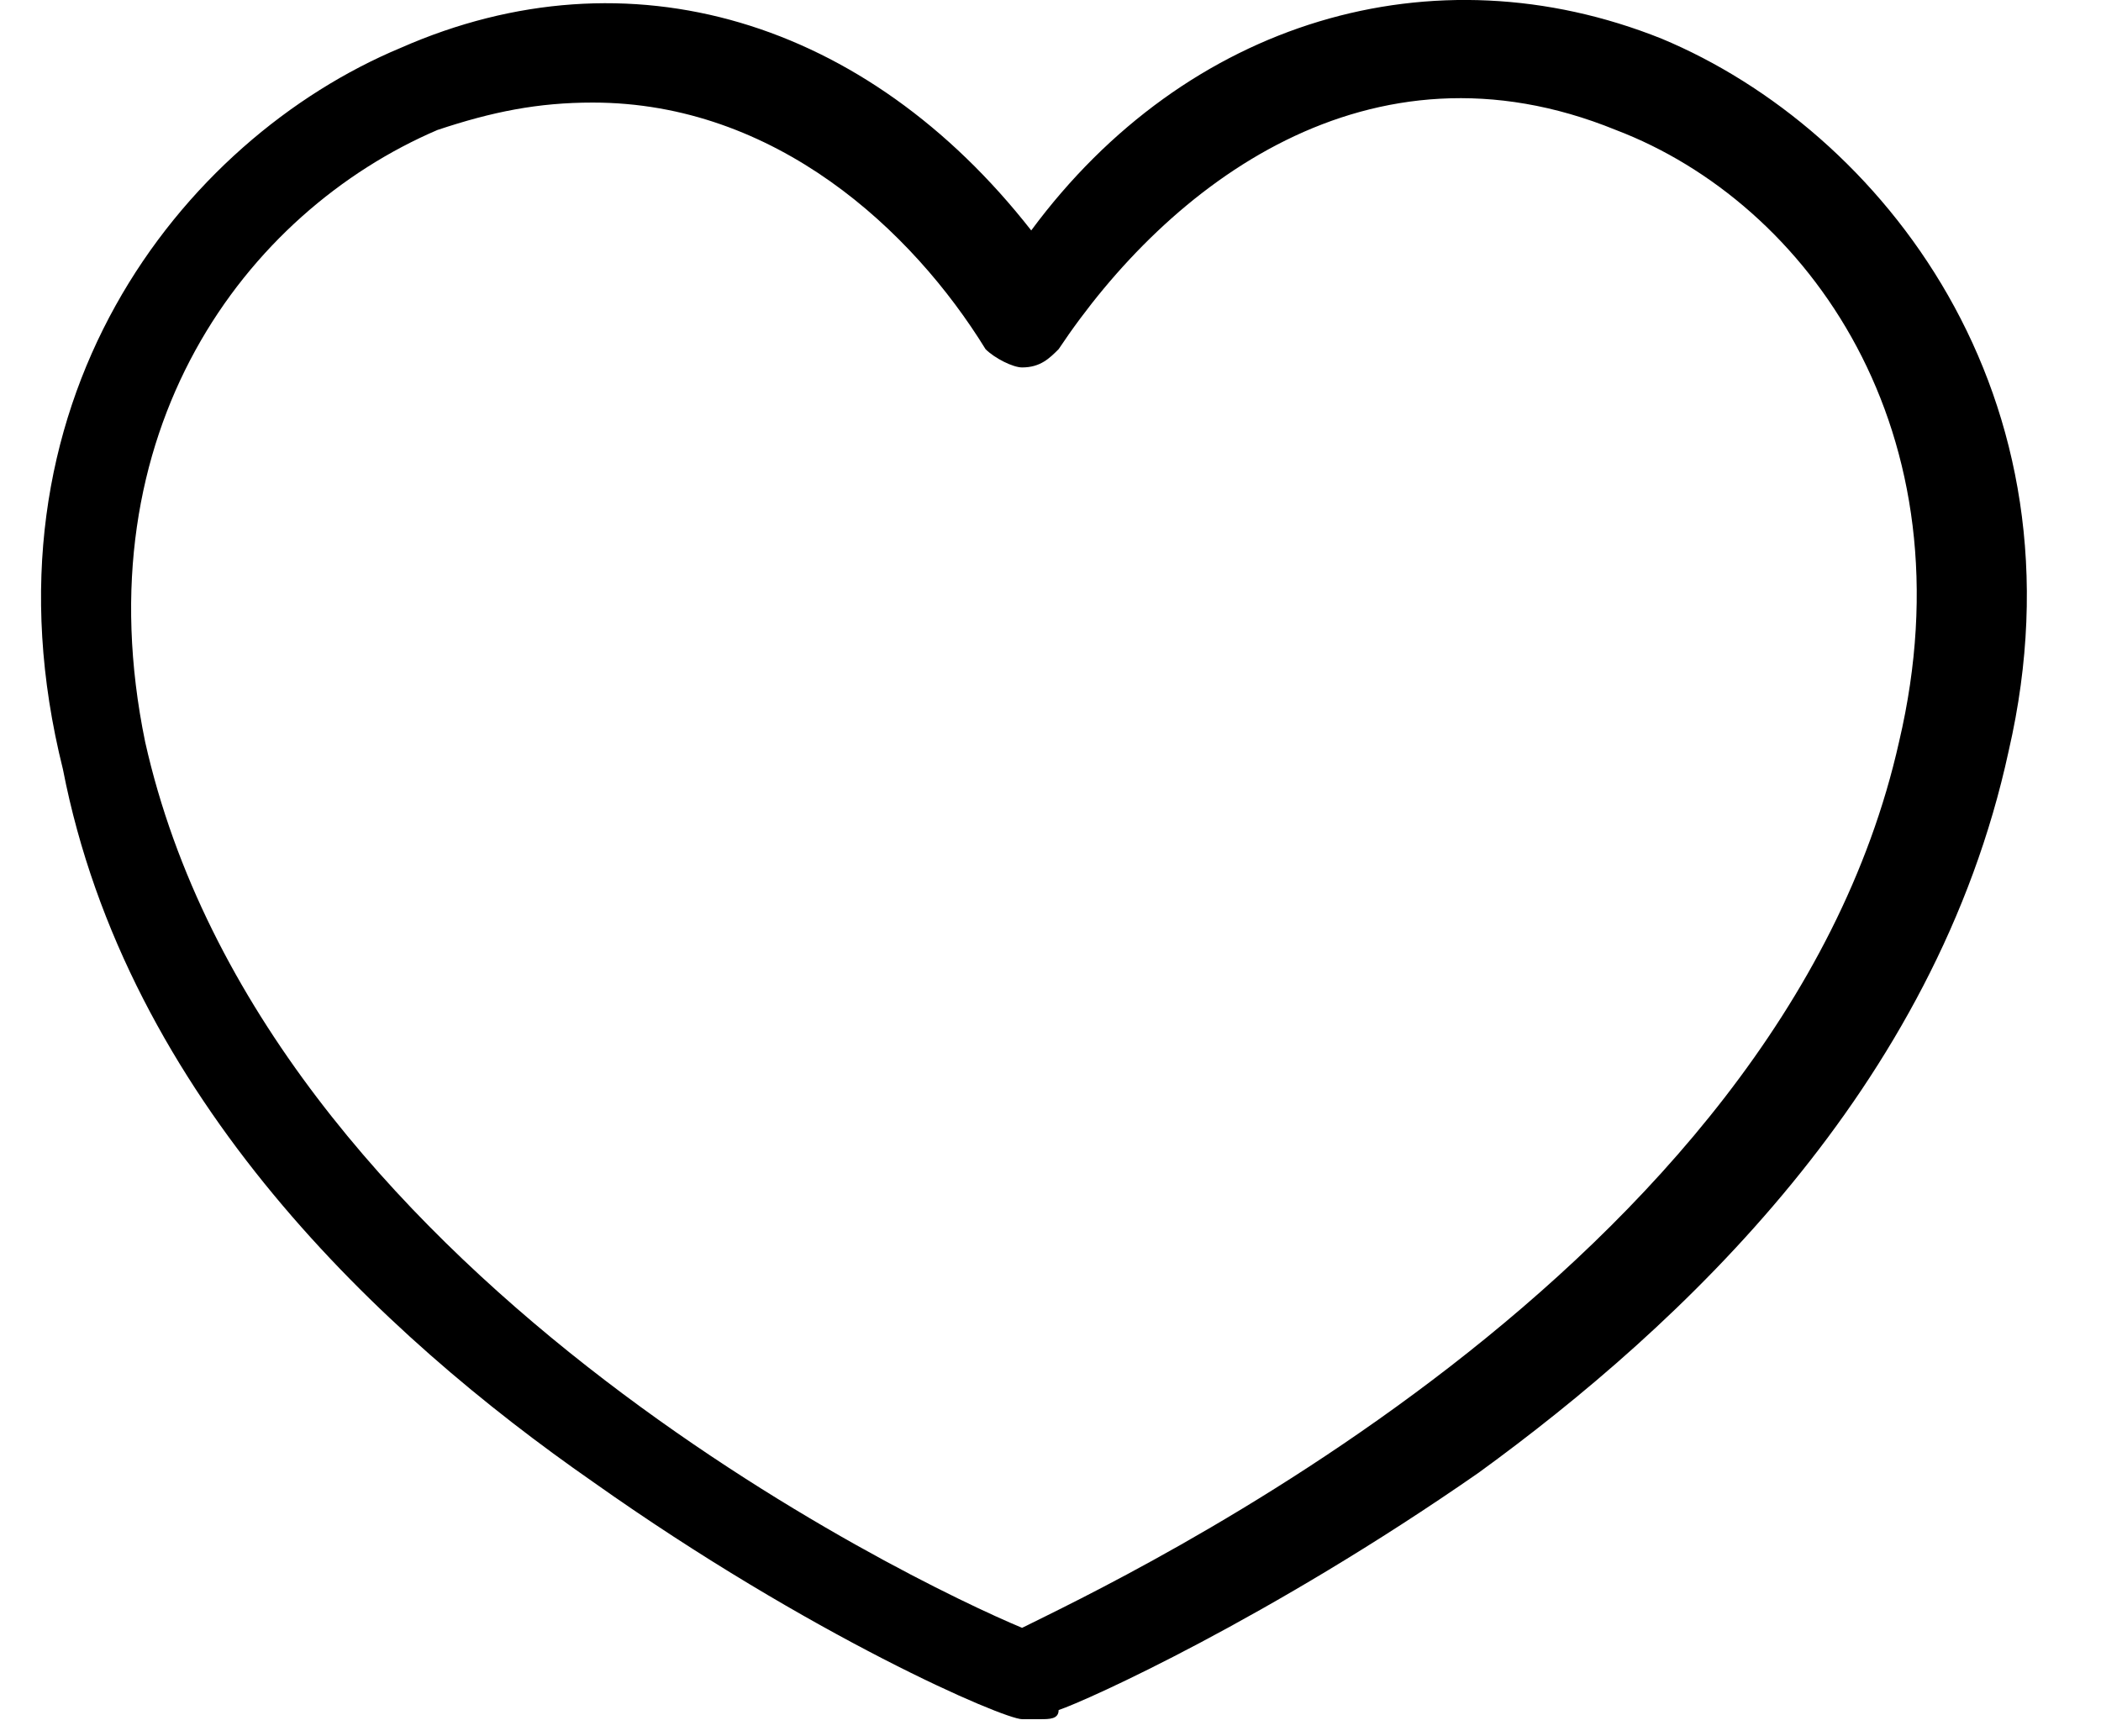
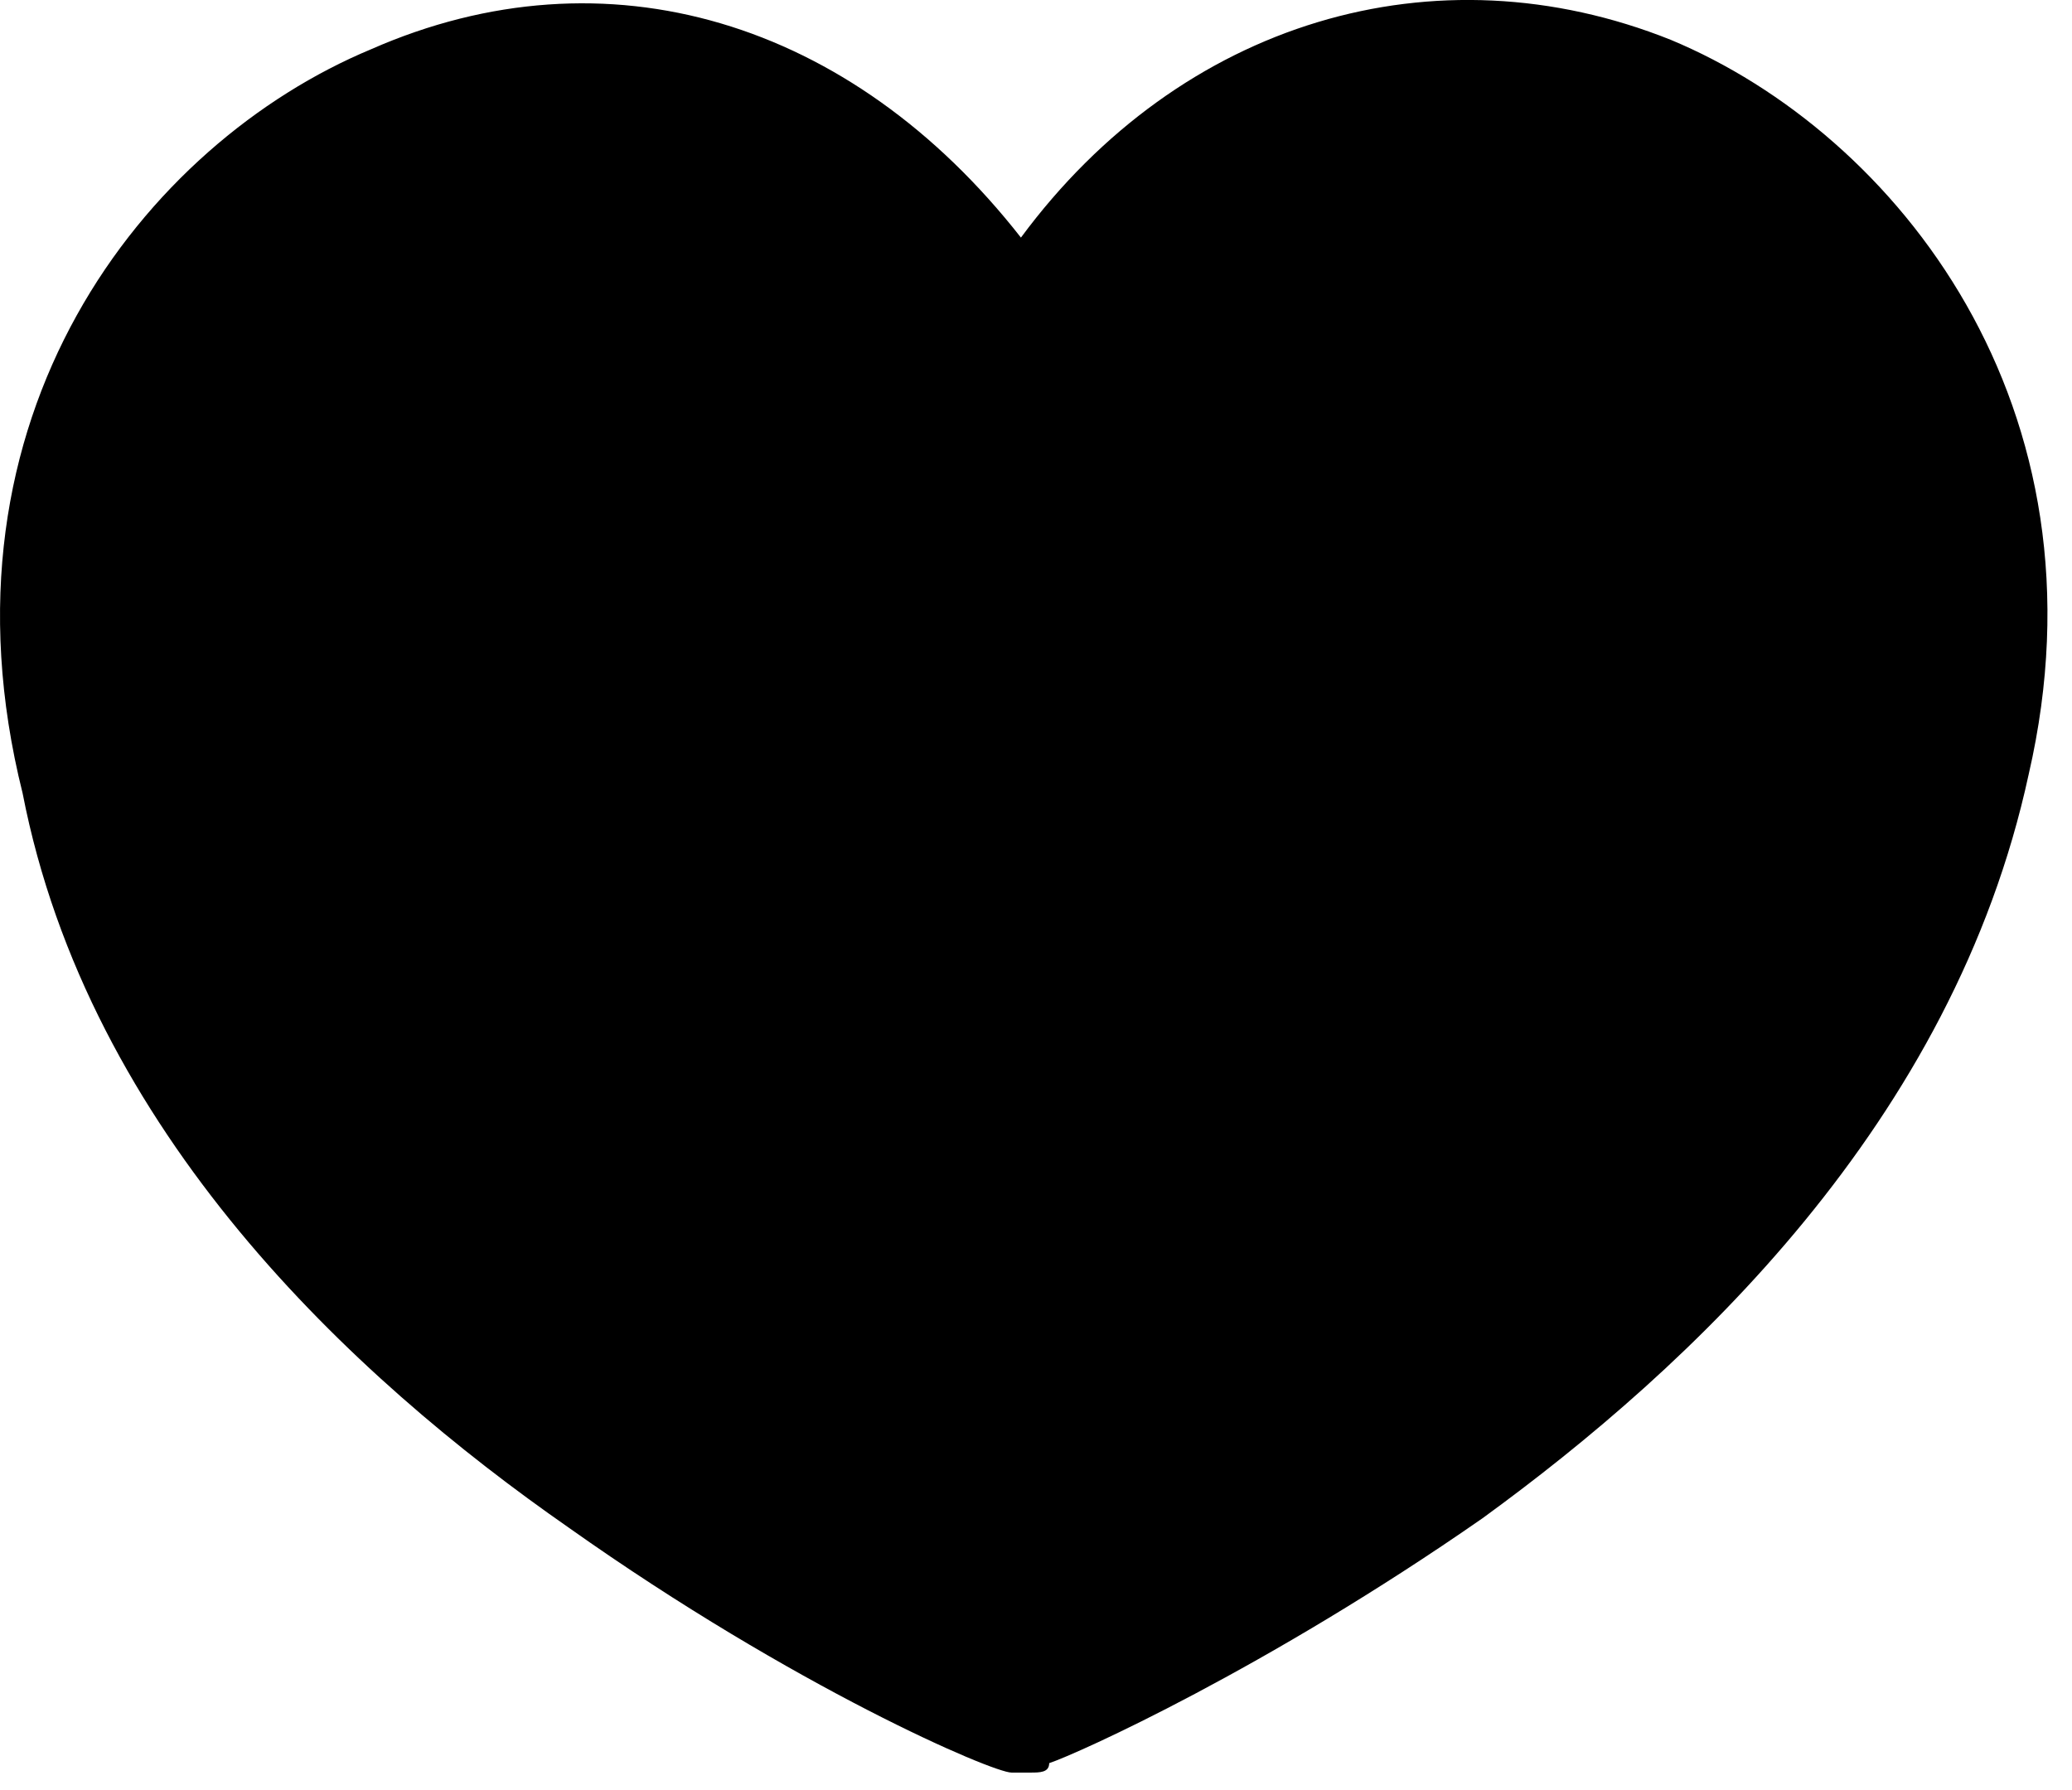
- <svg xmlns="http://www.w3.org/2000/svg" width="23" height="19" viewBox="0 0 23 19" fill="none">
-   <path d="M18.189 0.423C15.689 -0.577 12.989 0.223 11.289 2.523C9.489 0.223 6.889 -0.577 4.389 0.523C1.989 1.523 -0.311 4.423 0.689 8.423C1.389 12.023 4.189 14.623 6.489 16.223C8.889 17.923 10.989 18.823 11.189 18.823C11.189 18.823 11.289 18.823 11.389 18.823C11.489 18.823 11.589 18.823 11.589 18.723C11.889 18.623 13.889 17.723 16.189 16.123C18.389 14.523 21.189 11.923 21.989 8.223C22.889 4.323 20.589 1.423 18.189 0.423ZM17.689 1.423C19.789 2.223 21.589 4.723 20.789 8.123C19.489 13.923 12.189 17.323 11.189 17.823C9.989 17.323 2.889 13.923 1.589 8.123C0.889 4.723 2.689 2.323 4.789 1.423C5.389 1.223 5.889 1.123 6.489 1.123C8.489 1.123 9.989 2.523 10.789 3.823C10.889 3.923 11.089 4.023 11.189 4.023C11.389 4.023 11.489 3.923 11.589 3.823C12.789 2.023 14.989 0.323 17.689 1.423Z" fill="black" />
+ <svg xmlns="http://www.w3.org/2000/svg" width="22" height="19" viewBox="0 0 22 19">
+   <path d="M17.74 0.423C15.24 -0.577 12.54 0.223 10.84 2.523C9.04 0.223 6.44 -0.577 3.94 0.523C1.54 1.523 -0.76 4.423 0.24 8.423C0.94 12.023 3.74 14.623 6.04 16.223C8.44 17.923 10.54 18.823 10.74 18.823H10.94C11.04 18.823 11.14 18.823 11.14 18.723C11.44 18.623 13.44 17.723 15.74 16.123C17.94 14.523 20.74 11.923 21.54 8.223C22.44 4.323 20.14 1.423 17.74 0.423Z" />
</svg>
